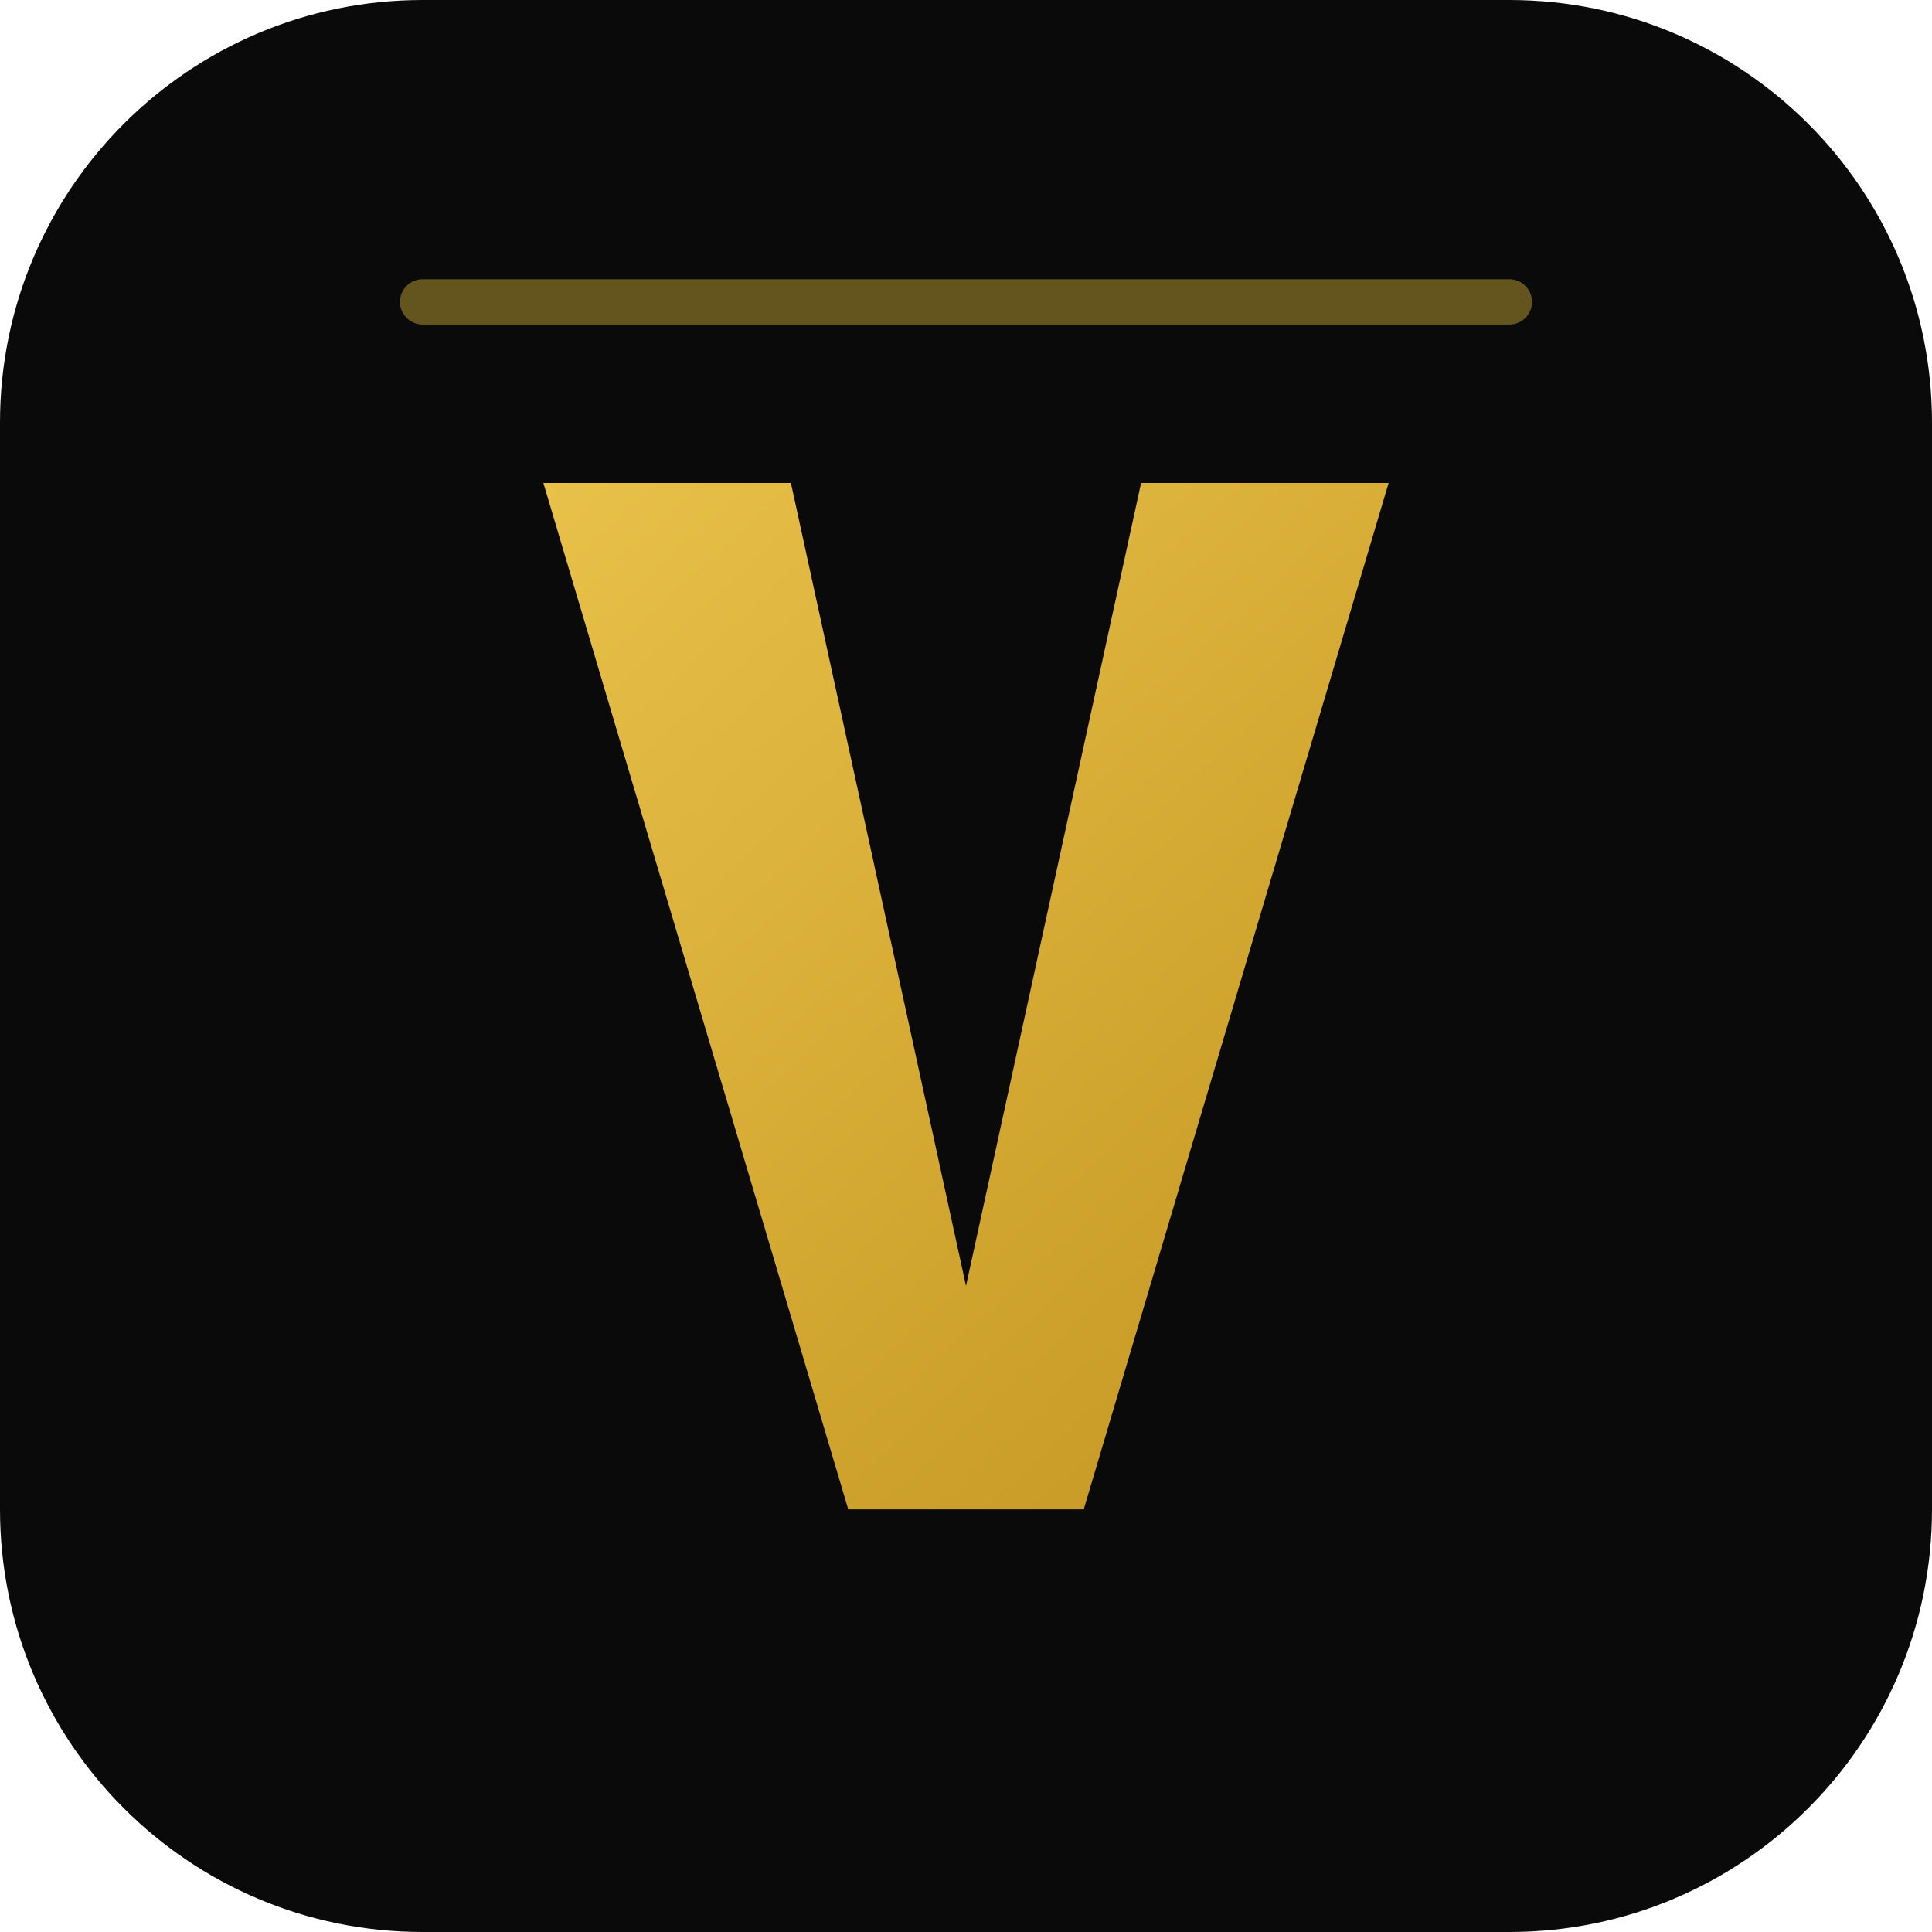
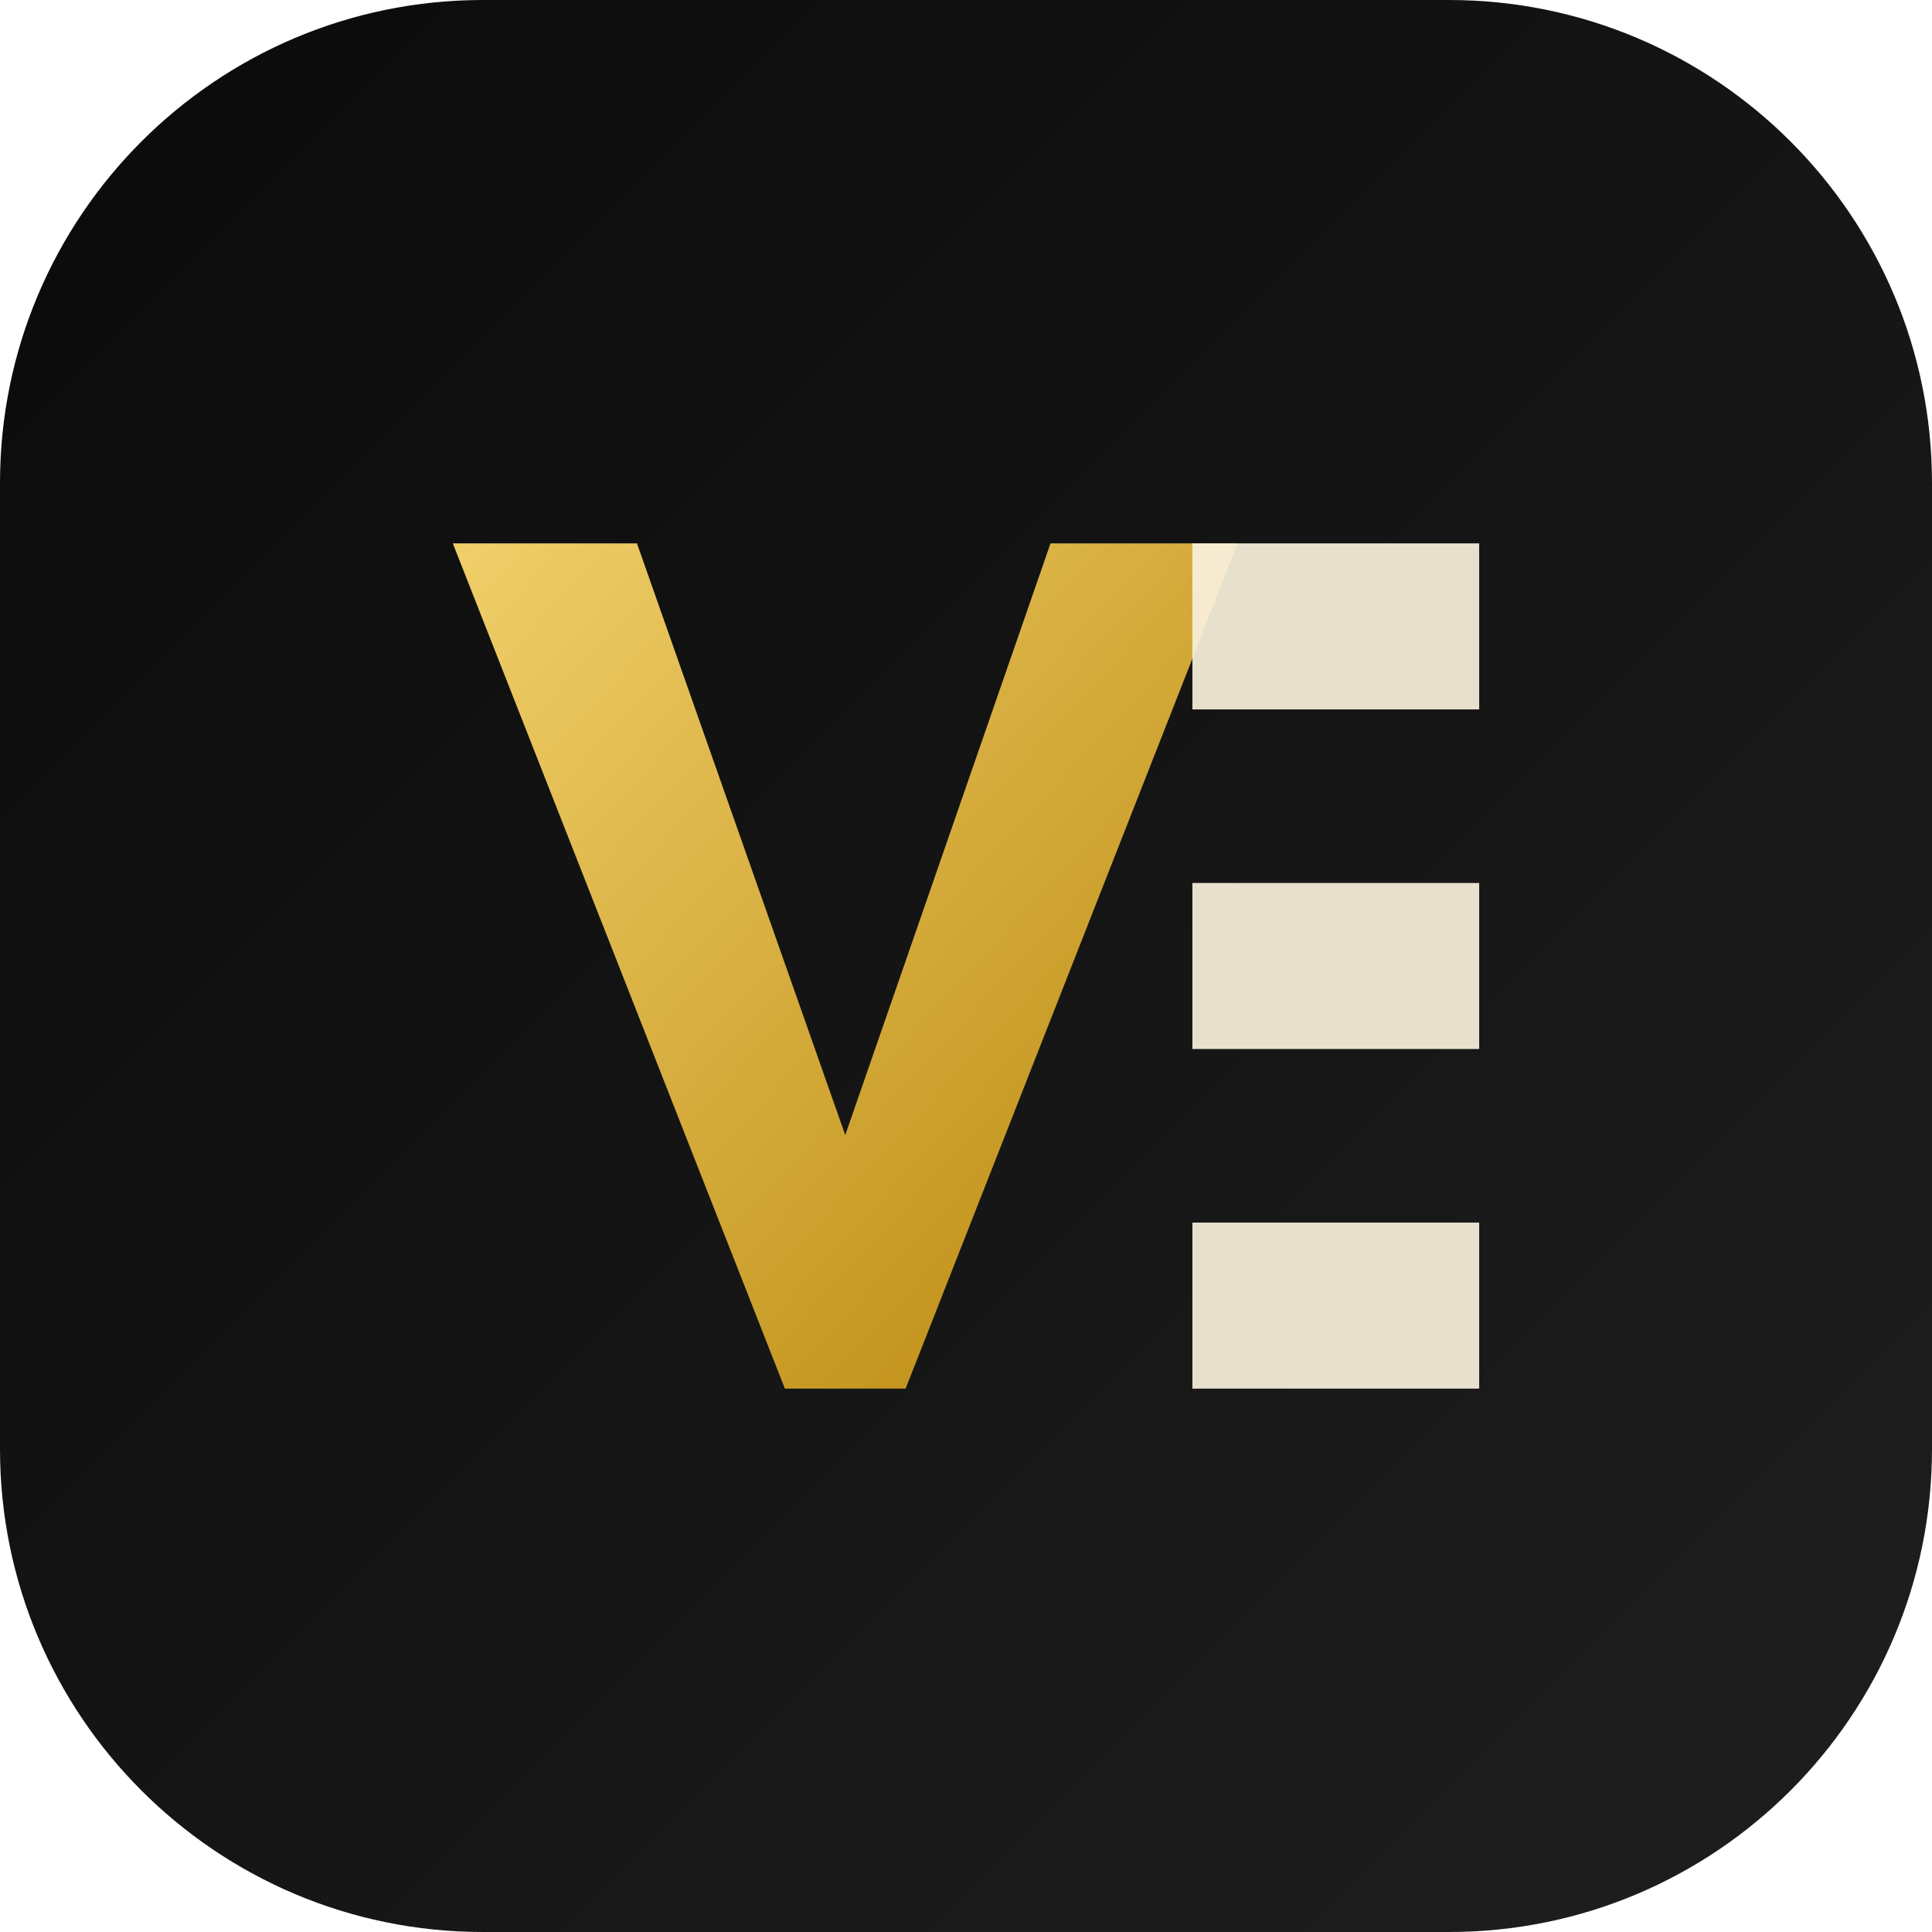
- <svg xmlns="http://www.w3.org/2000/svg" viewBox="0 0 64 64">
+ <svg xmlns="http://www.w3.org/2000/svg" viewBox="0 0 64 64" role="img" aria-label="ValueInvest favicon">
  <defs>
-     <linearGradient id="gold" x1="8" y1="6" x2="56" y2="58" gradientUnits="userSpaceOnUse">
-       <stop stop-color="#f4cf57" />
-       <stop offset="1" stop-color="#b88914" />
+     <linearGradient id="bg" x1="0" y1="0" x2="1" y2="1">
+       <stop offset="0%" stop-color="#0a0a0a" />
+       <stop offset="100%" stop-color="#1f1f1f" />
+     </linearGradient>
+     <linearGradient id="gold" x1="0" y1="0" x2="1" y2="1">
+       <stop offset="0%" stop-color="#f0cf6a" />
+       <stop offset="100%" stop-color="#b8860b" />
    </linearGradient>
  </defs>
-   <rect width="64" height="64" rx="14" fill="#0a0a0a" />
-   <path d="M18 16h8.2L32 42.6 37.8 16H46L35.9 50h-7.8L18 16Z" fill="url(#gold)" />
-   <path d="M14 10h36" stroke="#d4af37" stroke-opacity="0.45" stroke-width="1.5" stroke-linecap="round" />
+   <rect width="64" height="64" rx="16" fill="url(#bg)" />
+   <path d="M15 18l11 28h4l11-28h-6.2L28 37.6 21.1 18H15z" fill="url(#gold)" />
+   <path d="M39.5 18h9.5v5.5h-9.5zM39.5 29.25h9.5v5.5h-9.5zM39.5 40.5h9.5V46h-9.5z" fill="#f8f1dc" opacity="0.92" />
</svg>
